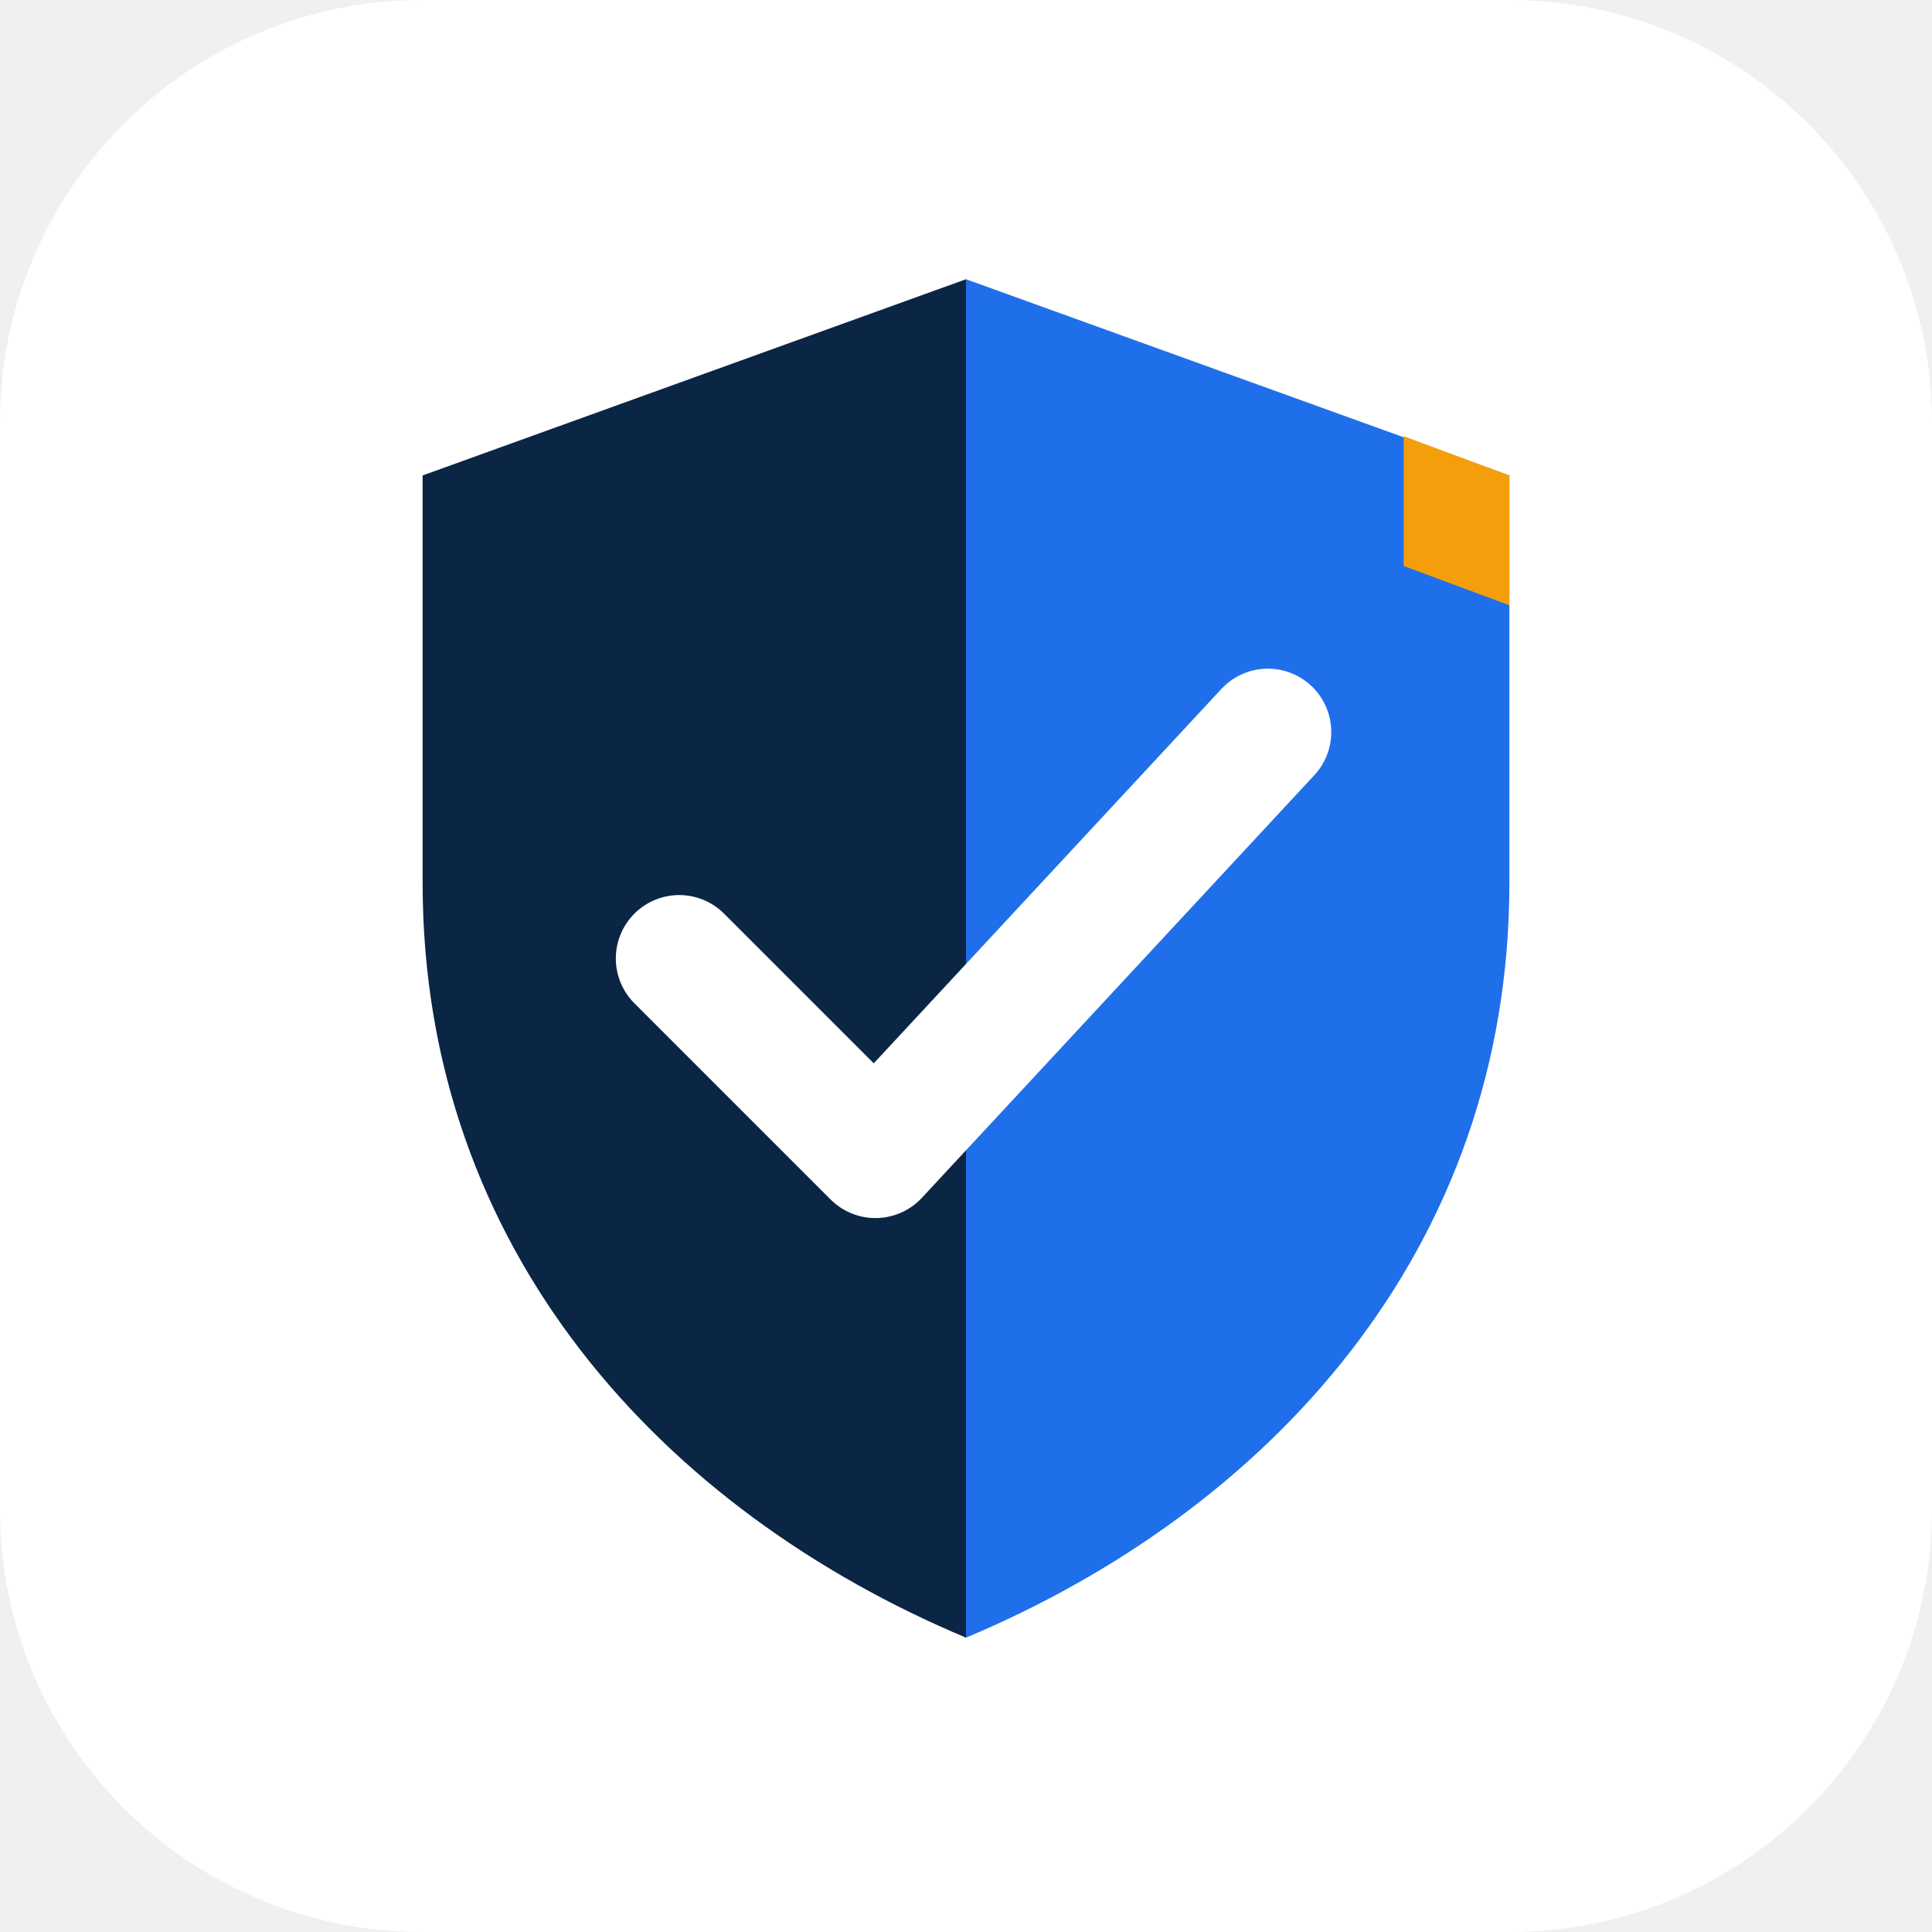
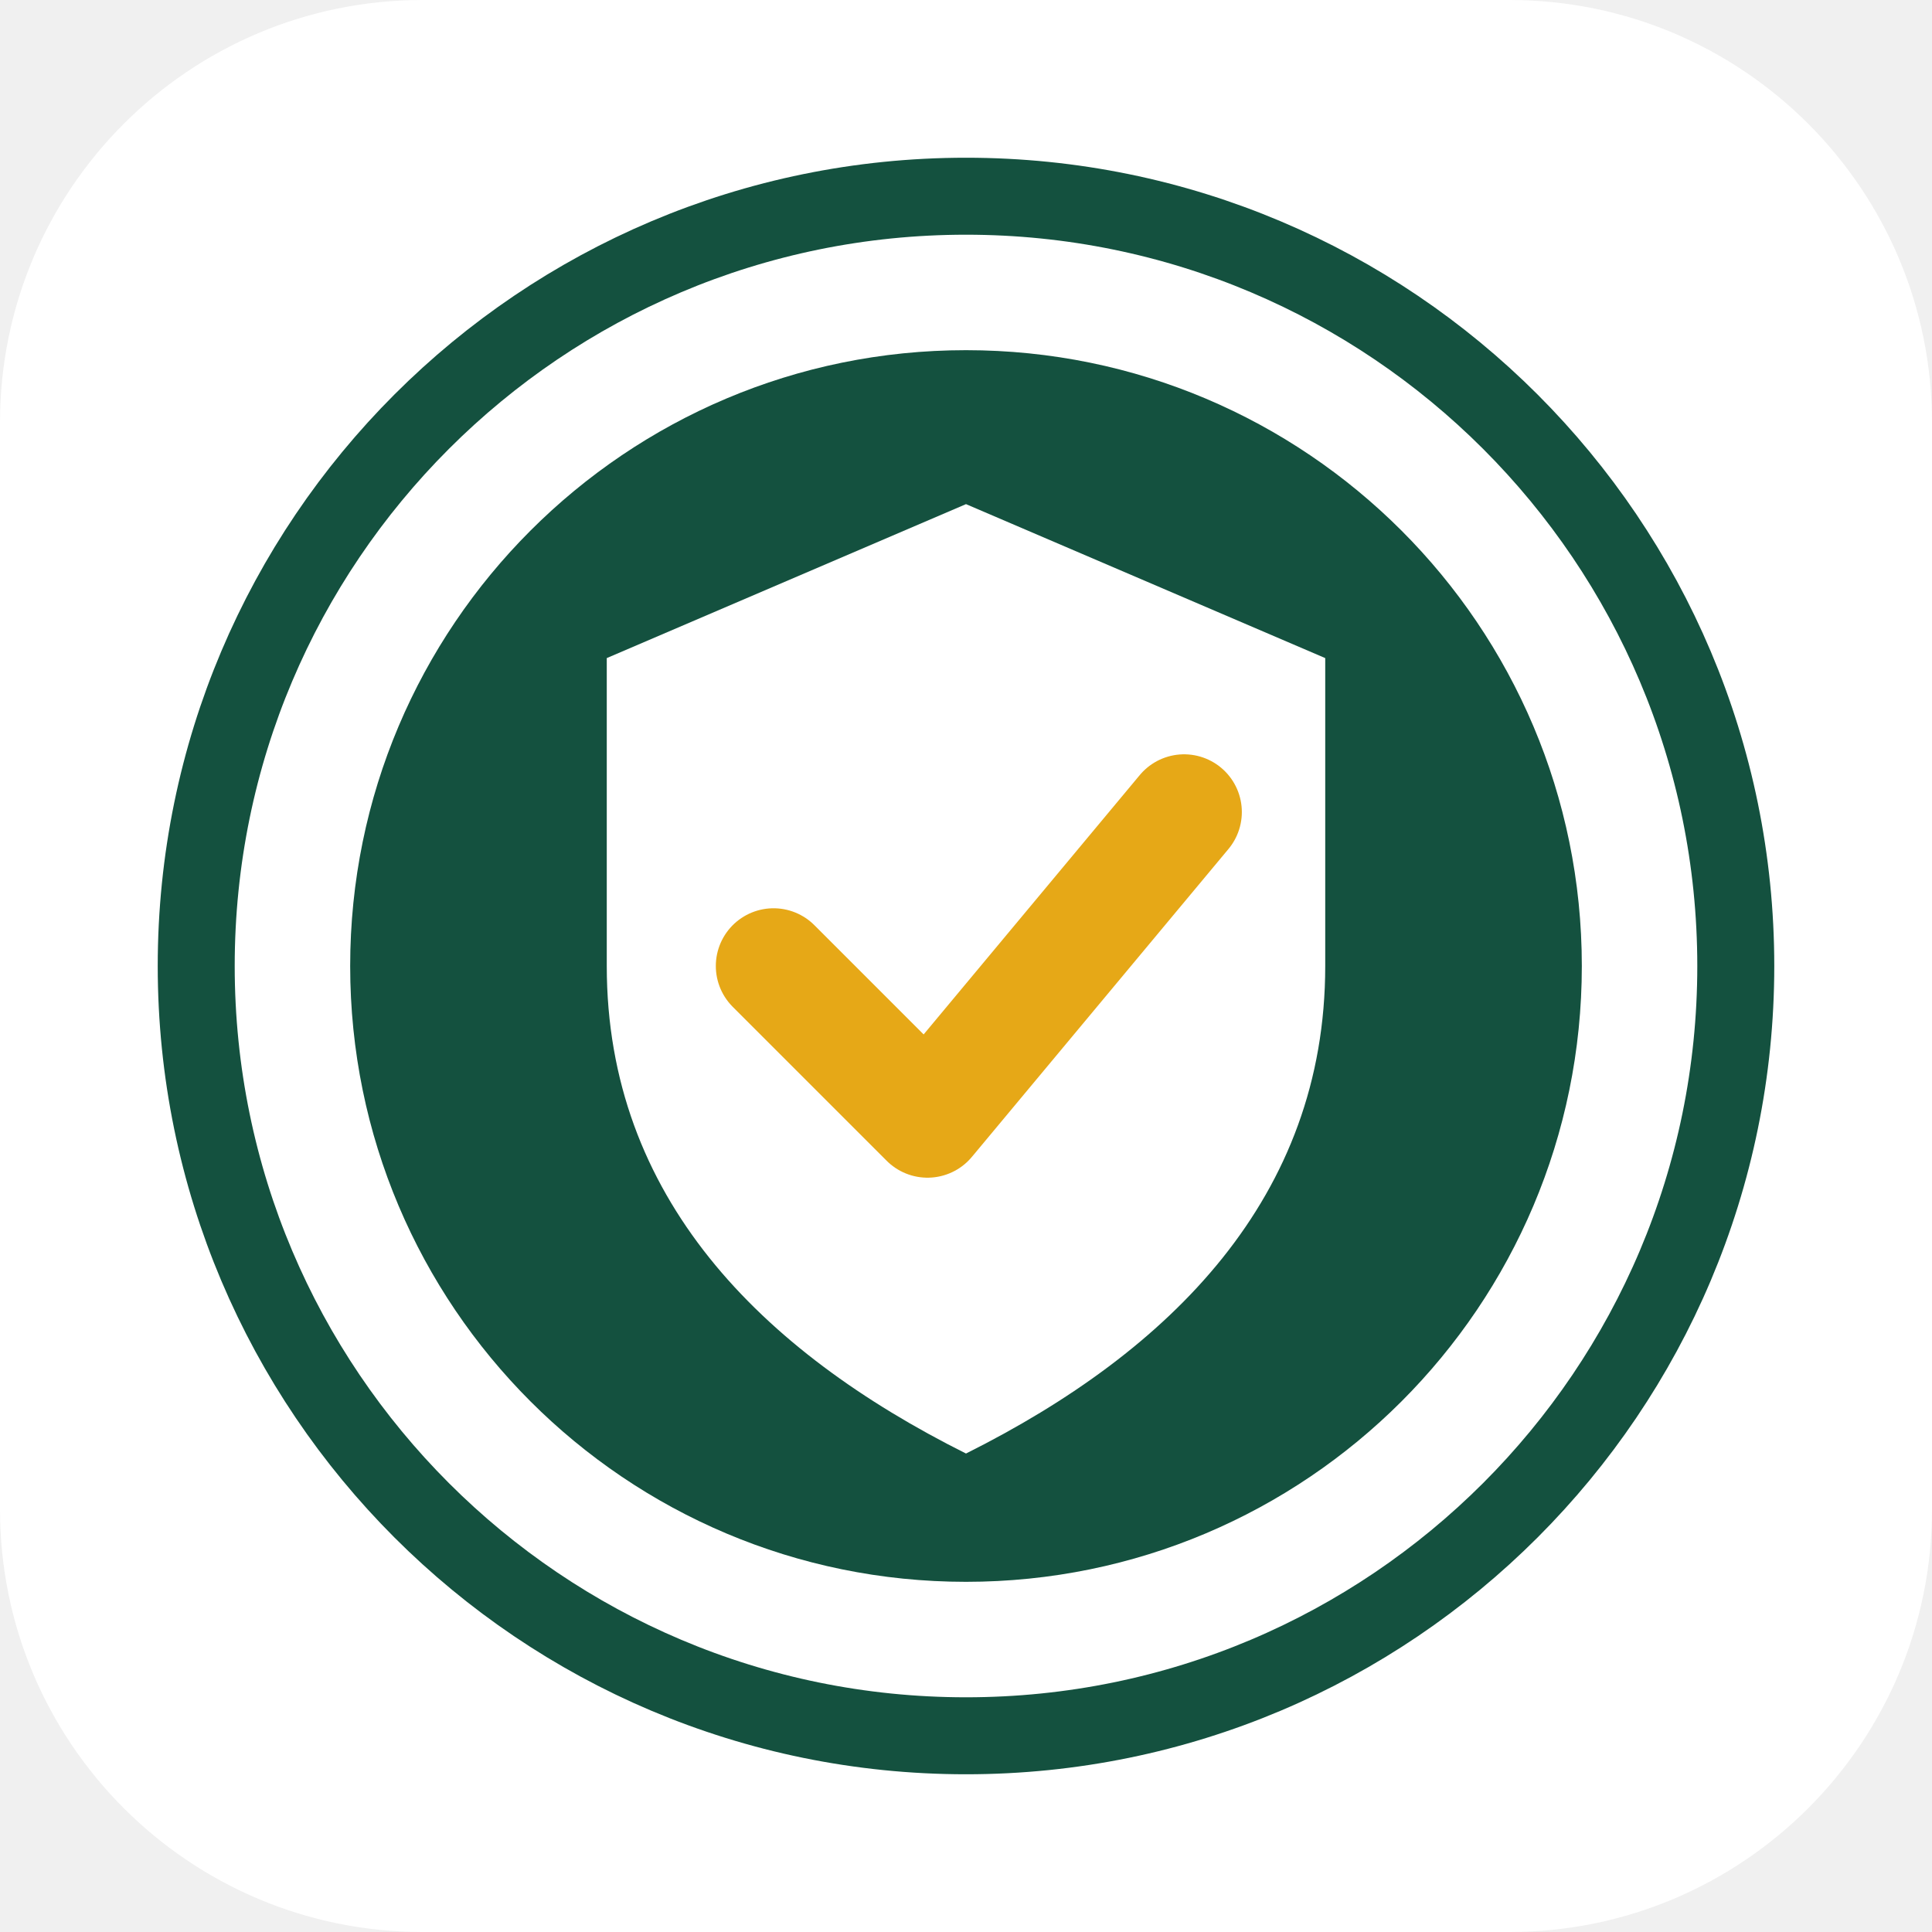
- <svg xmlns="http://www.w3.org/2000/svg" viewBox="0 0 512 512">
-   <rect width="512" height="512" rx="112" fill="#ffffff" />
-   <g transform="translate(64 50) scale(8)">
-     <clipPath id="l">
-       <rect width="24" height="52" />
-     </clipPath>
-     <clipPath id="r">
-       <rect x="24" width="24" height="52" />
-     </clipPath>
-     <path d="M24 3 42 9.5V23c0 12.2-8 20.8-18 25-10-4.2-18-12.8-18-25V9.5Z" fill="#0b2545" clip-path="url(#l)" />
-     <path d="M24 3 42 9.5V23c0 12.2-8 20.8-18 25-10-4.2-18-12.8-18-25V9.5Z" fill="#1f6feb" clip-path="url(#r)" />
-     <path d="m14.5 25.5 6.5 6.5 13-14" fill="none" stroke="#fff" stroke-width="4.2" stroke-linecap="round" stroke-linejoin="round" />
-     <path d="M38.5 8.2 42 9.5v4.3l-3.5-1.3Z" fill="#f59e0b" />
+ <svg xmlns="http://www.w3.org/2000/svg" viewBox="0 0 64 64">
+   <rect width="64" height="64" rx="14" fill="#fff" />
+   <g transform="translate(4.8 4.8) scale(.85)">
+     <circle cx="32" cy="32" r="30" fill="#fff" stroke="#14513f" stroke-width="3" />
+     <circle cx="32" cy="32" r="24" fill="#14513f" />
+     <path d="M32 14 18 20v12c0 9 6 15 14 19 8-4 14-10 14-19V20Z" fill="#fff" />
+     <path d="m24.5 32 6 6 10-12" fill="none" stroke="#e6a817" stroke-width="4.5" stroke-linecap="round" stroke-linejoin="round" />
  </g>
</svg>
